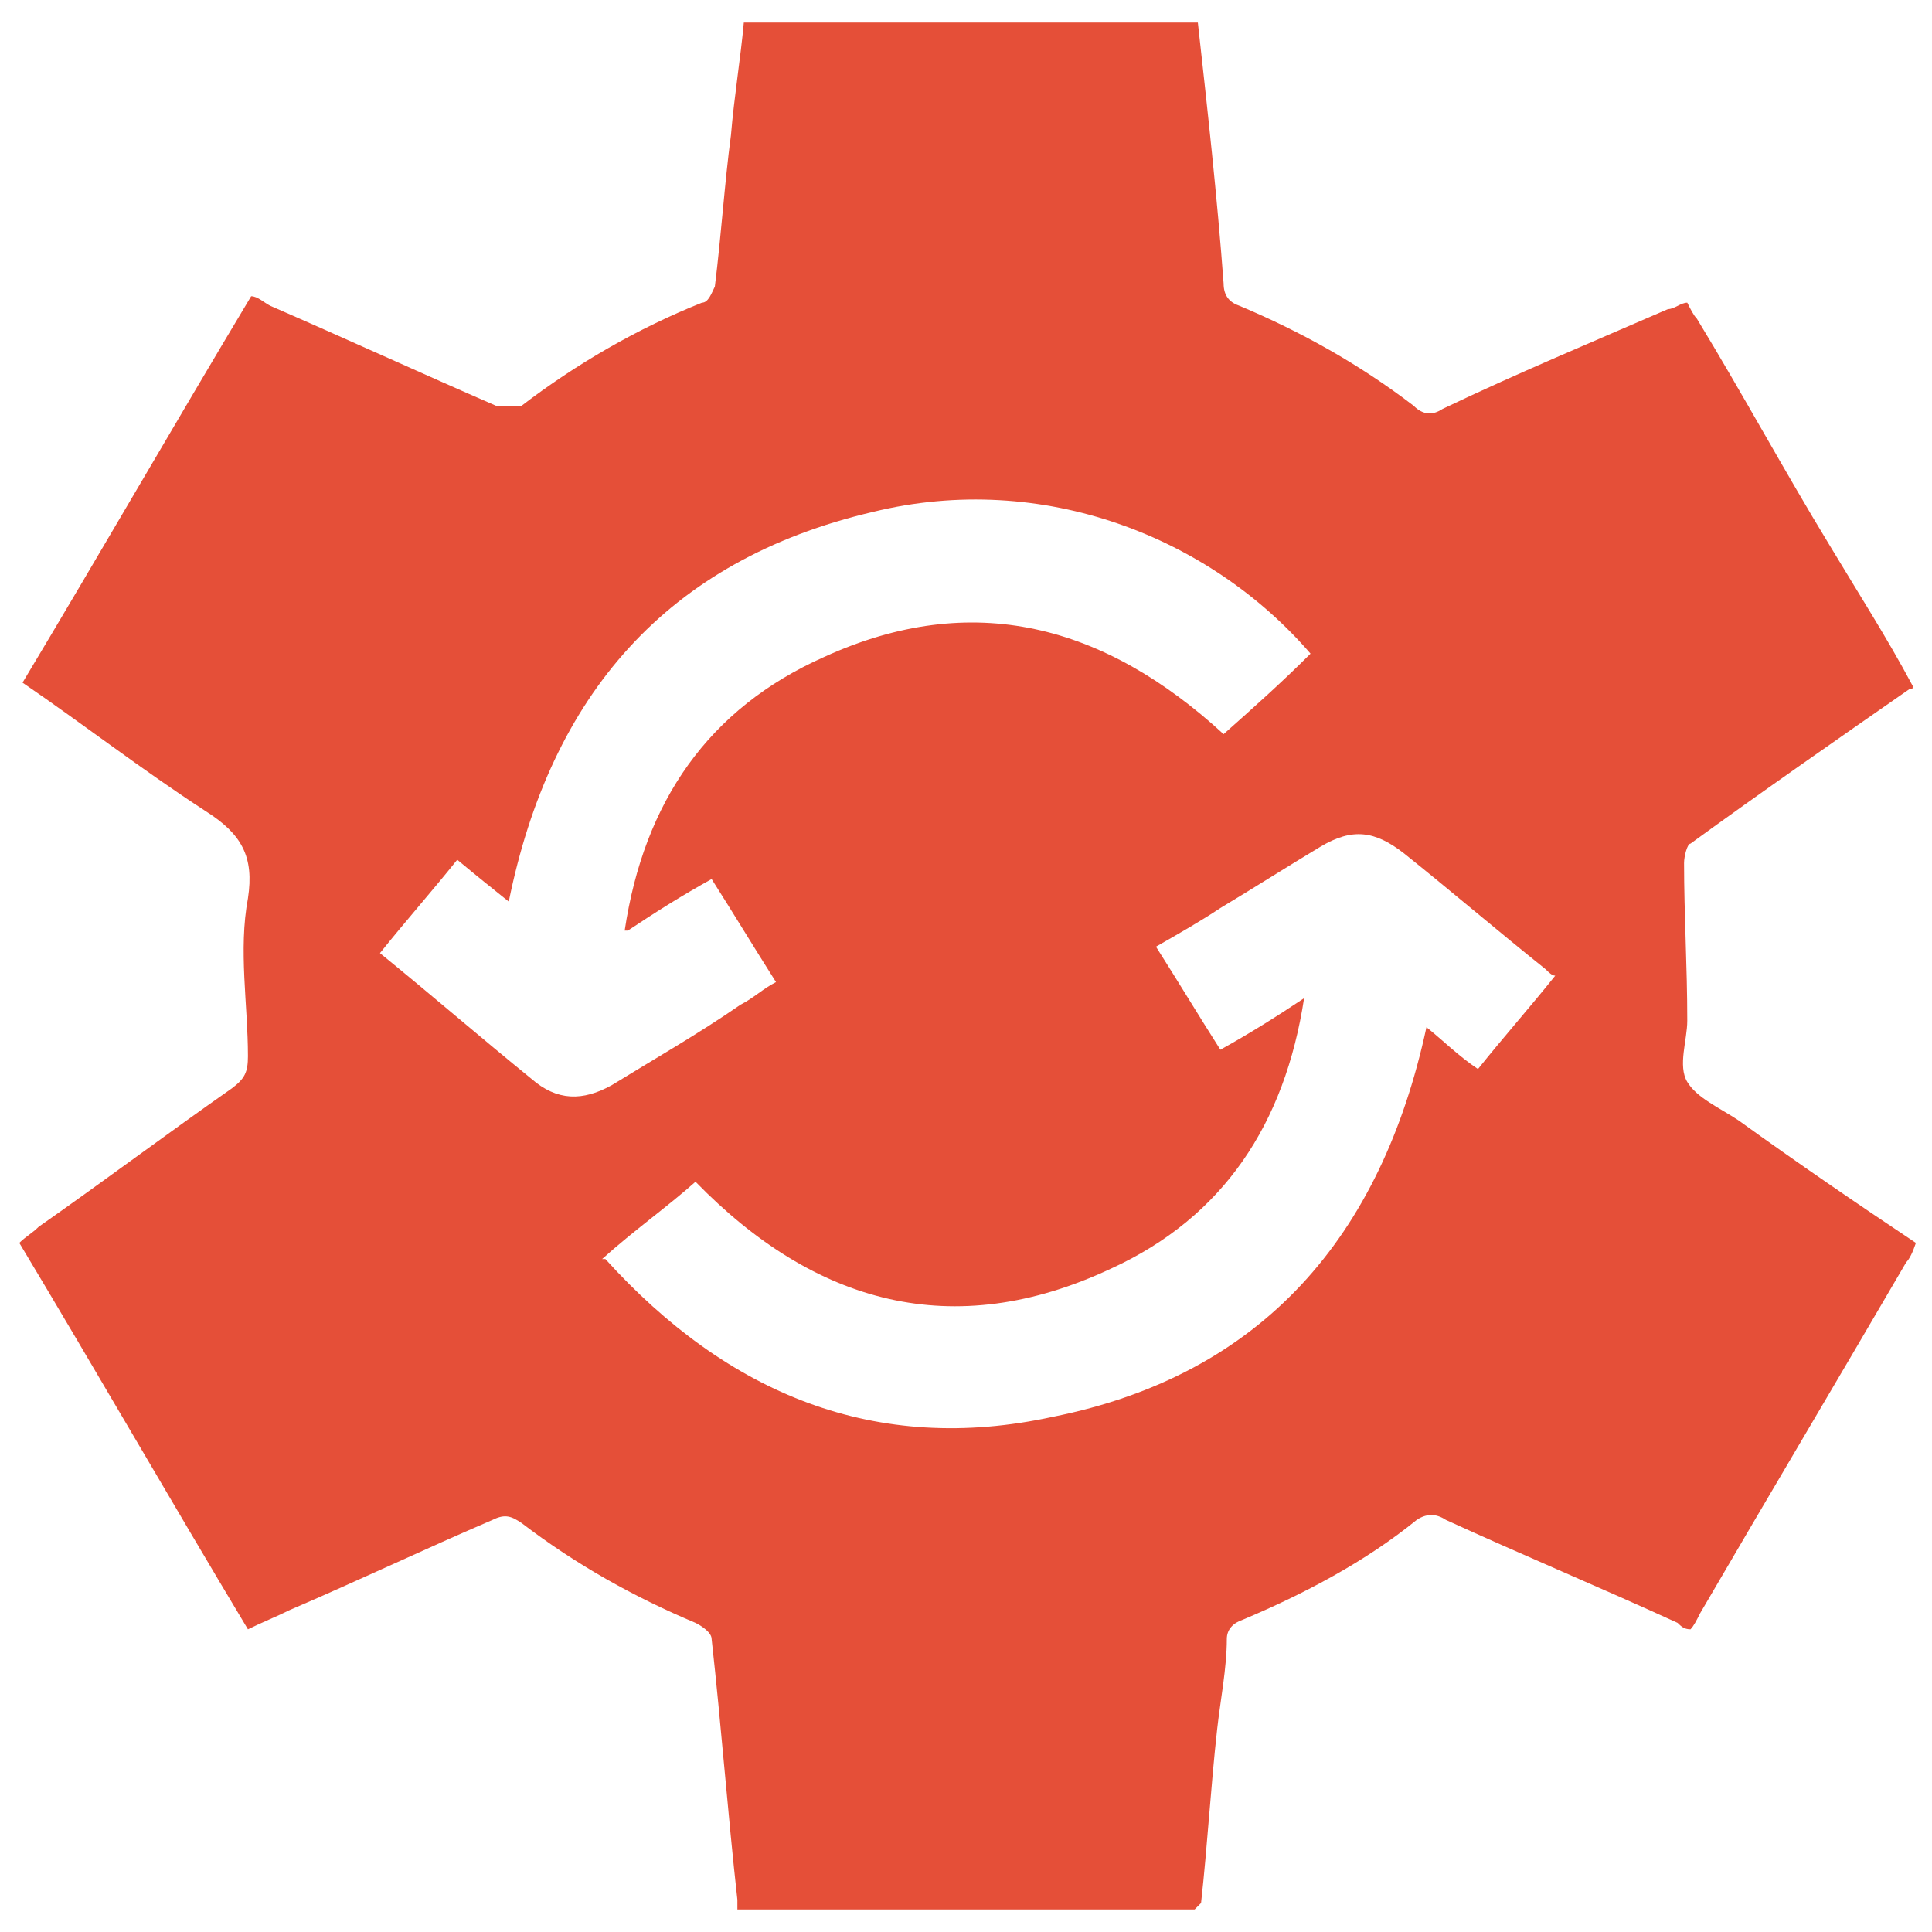
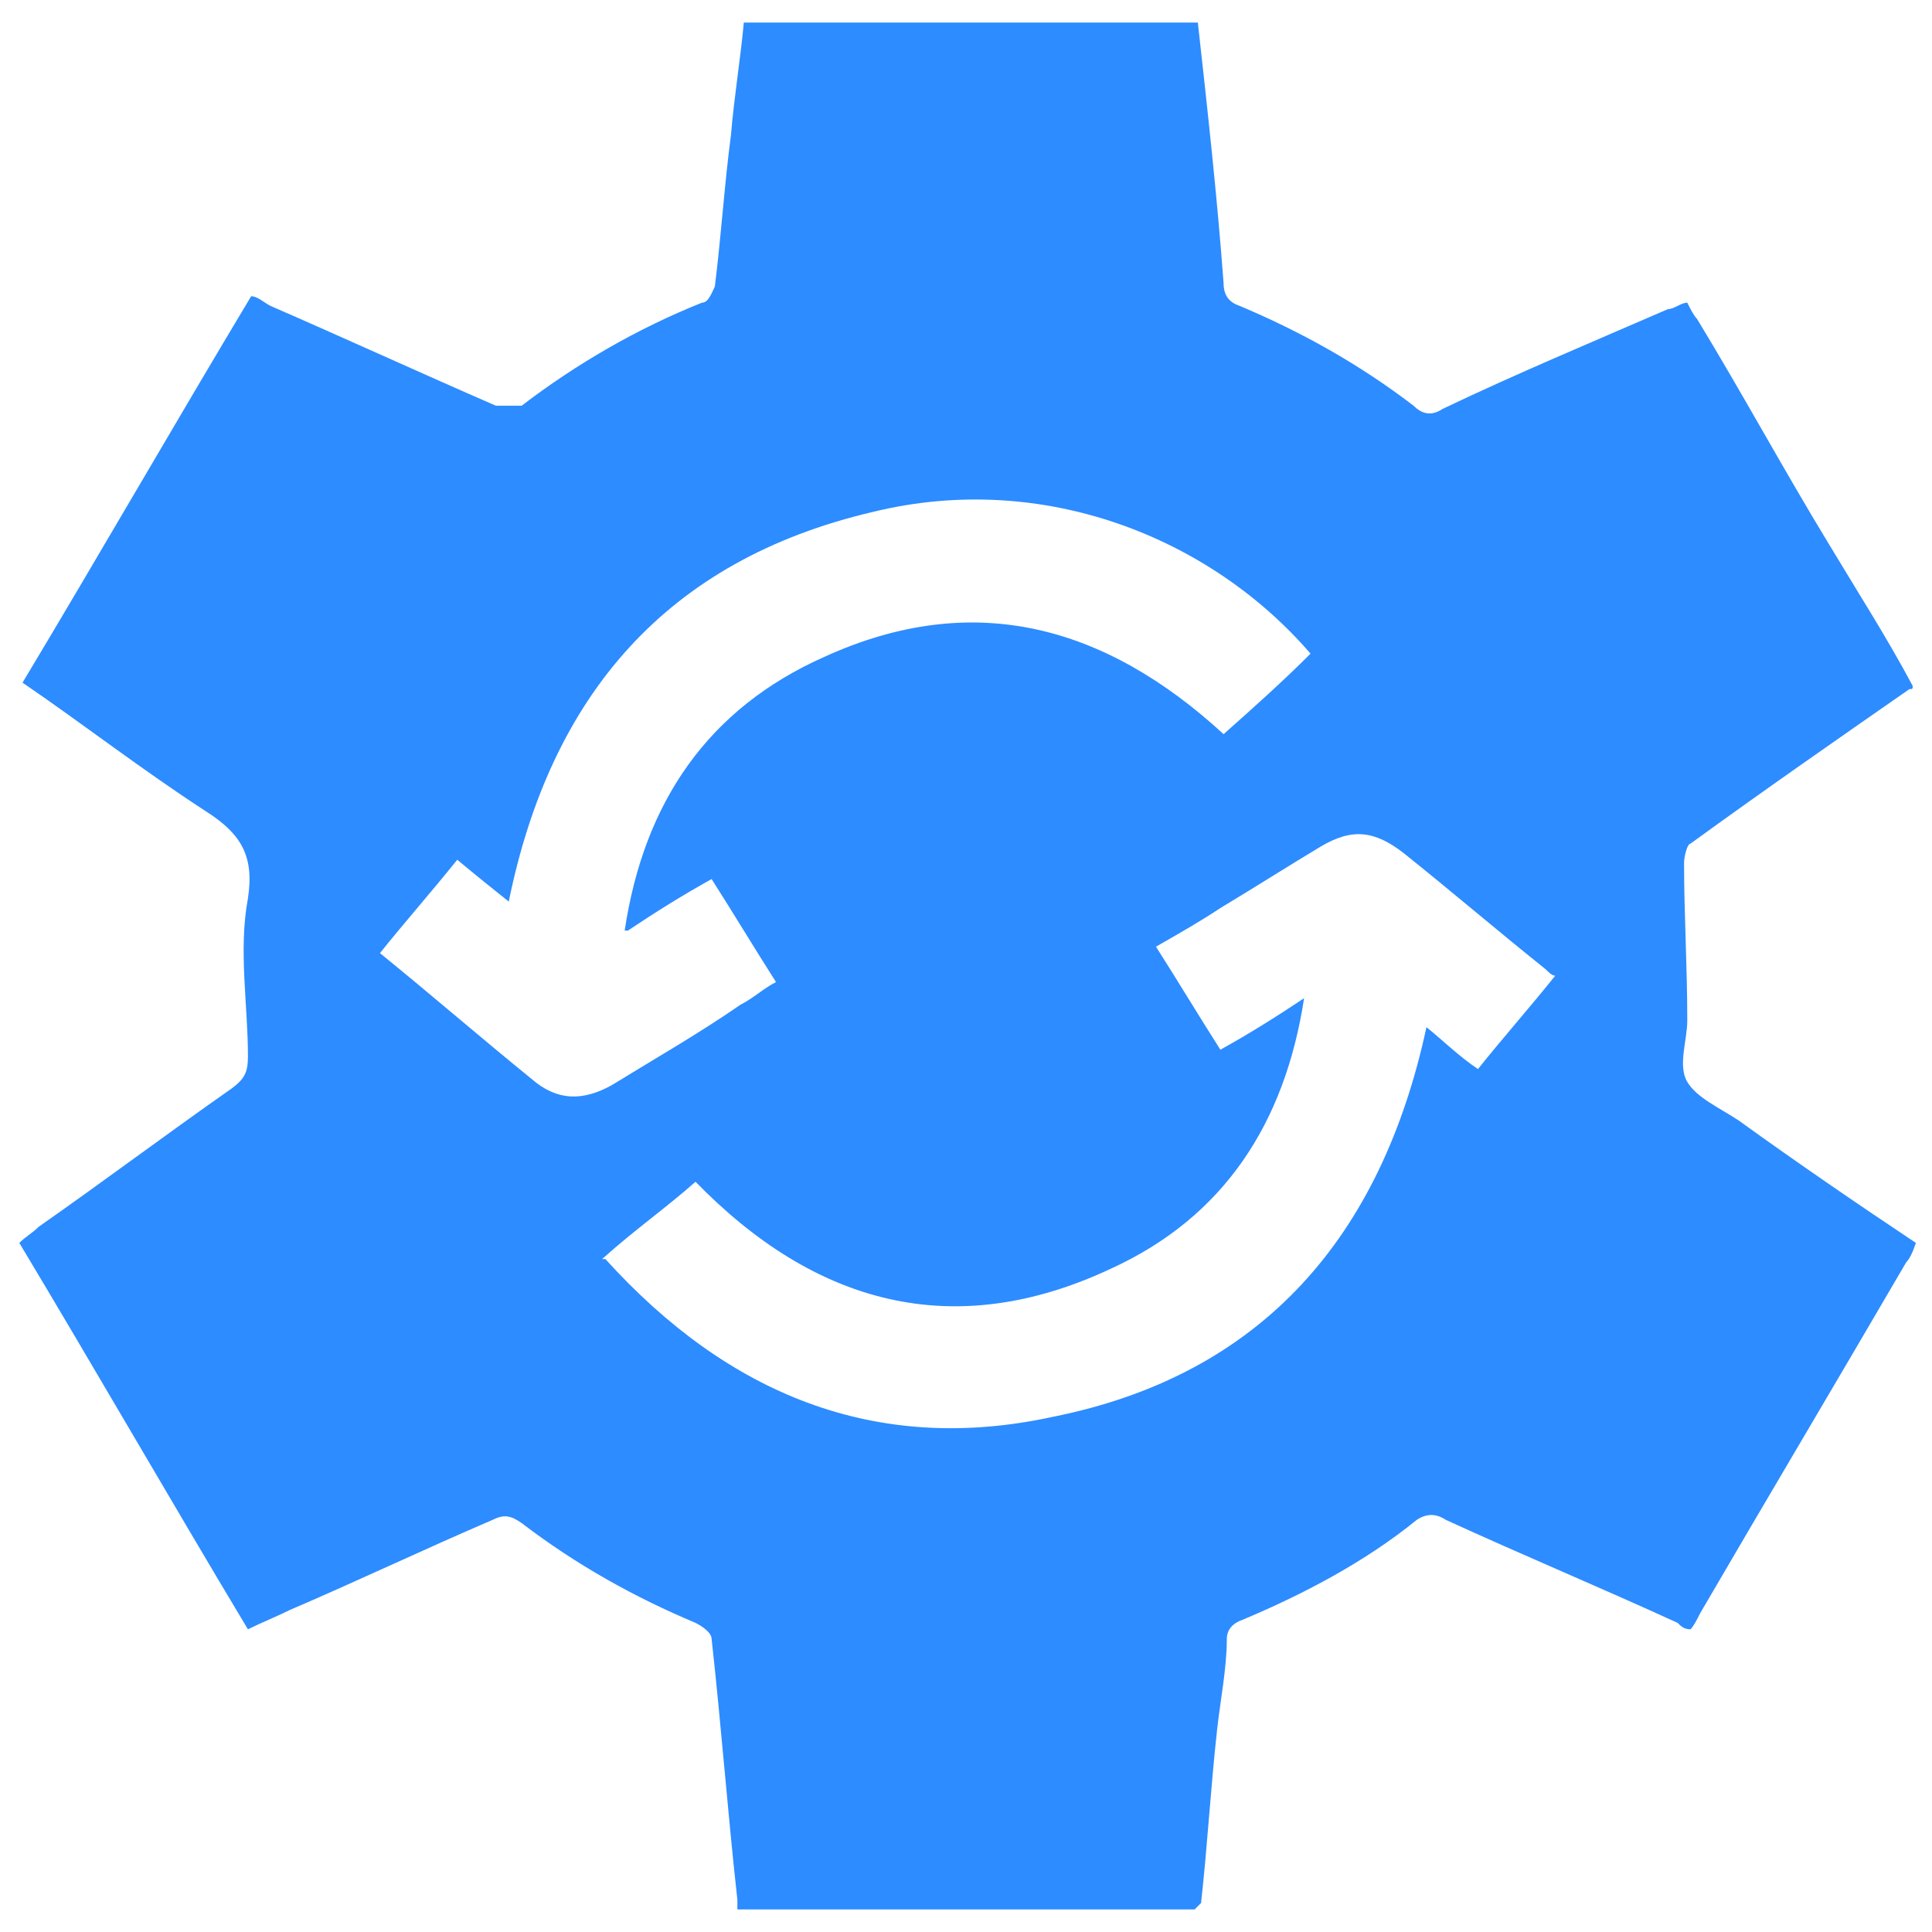
<svg xmlns="http://www.w3.org/2000/svg" version="1.1" viewBox="0 0 60 60">
  <defs>
    <style>
      .cls-1 {
-         fill: #e54f38;
+         fill: #2D8CFF;
      }
    </style>
  </defs>
  <g>
    <g id="Layer_1">
      <path class="cls-1" d="M37.1,59.3h-14.2c0,0,0-.2,0-.3-.3-2.7-.5-5.4-.8-8.1,0-.2-.3-.4-.5-.5-1.9-.8-3.7-1.8-5.4-3.1-.3-.2-.5-.3-.9-.1-2.1.9-4.2,1.9-6.3,2.8-.4.2-.9.4-1.3.6-2.4-4-4.7-8-7.1-12,.2-.2.4-.3.6-.5,2-1.4,4-2.9,6-4.3.4-.3.5-.5.5-1,0-1.6-.3-3.3,0-4.9.2-1.3-.2-2-1.3-2.7-2-1.3-3.8-2.7-5.7-4,2.4-4,4.7-8,7.1-12,.2,0,.4.2.6.3,2.3,1,4.7,2.1,7,3.1.2,0,.6,0,.8,0,1.7-1.3,3.6-2.4,5.6-3.2.2,0,.3-.3.4-.5.2-1.6.3-3.2.5-4.7.1-1.2.3-2.4.4-3.5h14.1c.3,2.7.6,5.4.8,8.1,0,.4.2.6.5.7,1.9.8,3.7,1.8,5.4,3.1.3.3.6.3.9.1,2.3-1.1,4.7-2.1,7-3.1.2,0,.4-.2.6-.2.1.2.2.4.3.5,1.4,2.3,2.7,4.7,4.1,7,.9,1.5,1.8,2.9,2.6,4.4h0c0,.1,0,.1-.1.1-2.3,1.6-4.6,3.2-6.8,4.8-.1,0-.2.4-.2.6,0,1.6.1,3.2.1,4.9,0,.6-.3,1.4,0,1.9.3.5,1,.8,1.6,1.2,1.8,1.3,3.7,2.6,5.5,3.8h0c-.1.3-.2.5-.3.6-2.1,3.6-4.3,7.3-6.4,10.9-.1.2-.2.4-.3.5-.2,0-.3-.1-.4-.2-2.4-1.1-4.8-2.1-7.2-3.2-.3-.2-.6-.2-.9,0-1.6,1.3-3.5,2.3-5.4,3.1-.3.1-.5.3-.5.6,0,.9-.2,1.9-.3,2.8-.2,1.8-.3,3.6-.5,5.4ZM18.8,39.1c3.8,4.2,8.4,6.1,13.9,4.9,6.5-1.3,10.2-5.6,11.6-12.1.5.4,1,.9,1.6,1.3.8-1,1.6-1.9,2.4-2.9-.1,0-.2-.1-.3-.2-1.5-1.2-2.9-2.4-4.4-3.6-.9-.7-1.6-.8-2.6-.2-1,.6-2.1,1.3-3.1,1.9-.6.4-1.3.8-2,1.2.7,1.1,1.3,2.1,2,3.2.9-.5,1.7-1,2.6-1.6-.6,3.9-2.5,6.8-6,8.4-4.9,2.3-9.2,1.1-12.9-2.7-.9.8-1.9,1.5-2.9,2.4ZM19.4,28.9c.6-4,2.6-6.9,6.2-8.5,4.6-2.1,8.7-1,12.4,2.4.9-.8,1.8-1.6,2.7-2.5-3.1-3.6-8.3-5.7-13.6-4.4-6.4,1.5-10,5.7-11.3,12.1-.5-.4-1-.8-1.6-1.3-.8,1-1.6,1.9-2.4,2.9,1.6,1.3,3.1,2.6,4.7,3.9.8.7,1.6.7,2.5.2,1.3-.8,2.7-1.6,4-2.5.4-.2.7-.5,1.1-.7-.7-1.1-1.3-2.1-2-3.2-.9.5-1.7,1-2.6,1.6Z" />
    </g>
  </g>
</svg>
